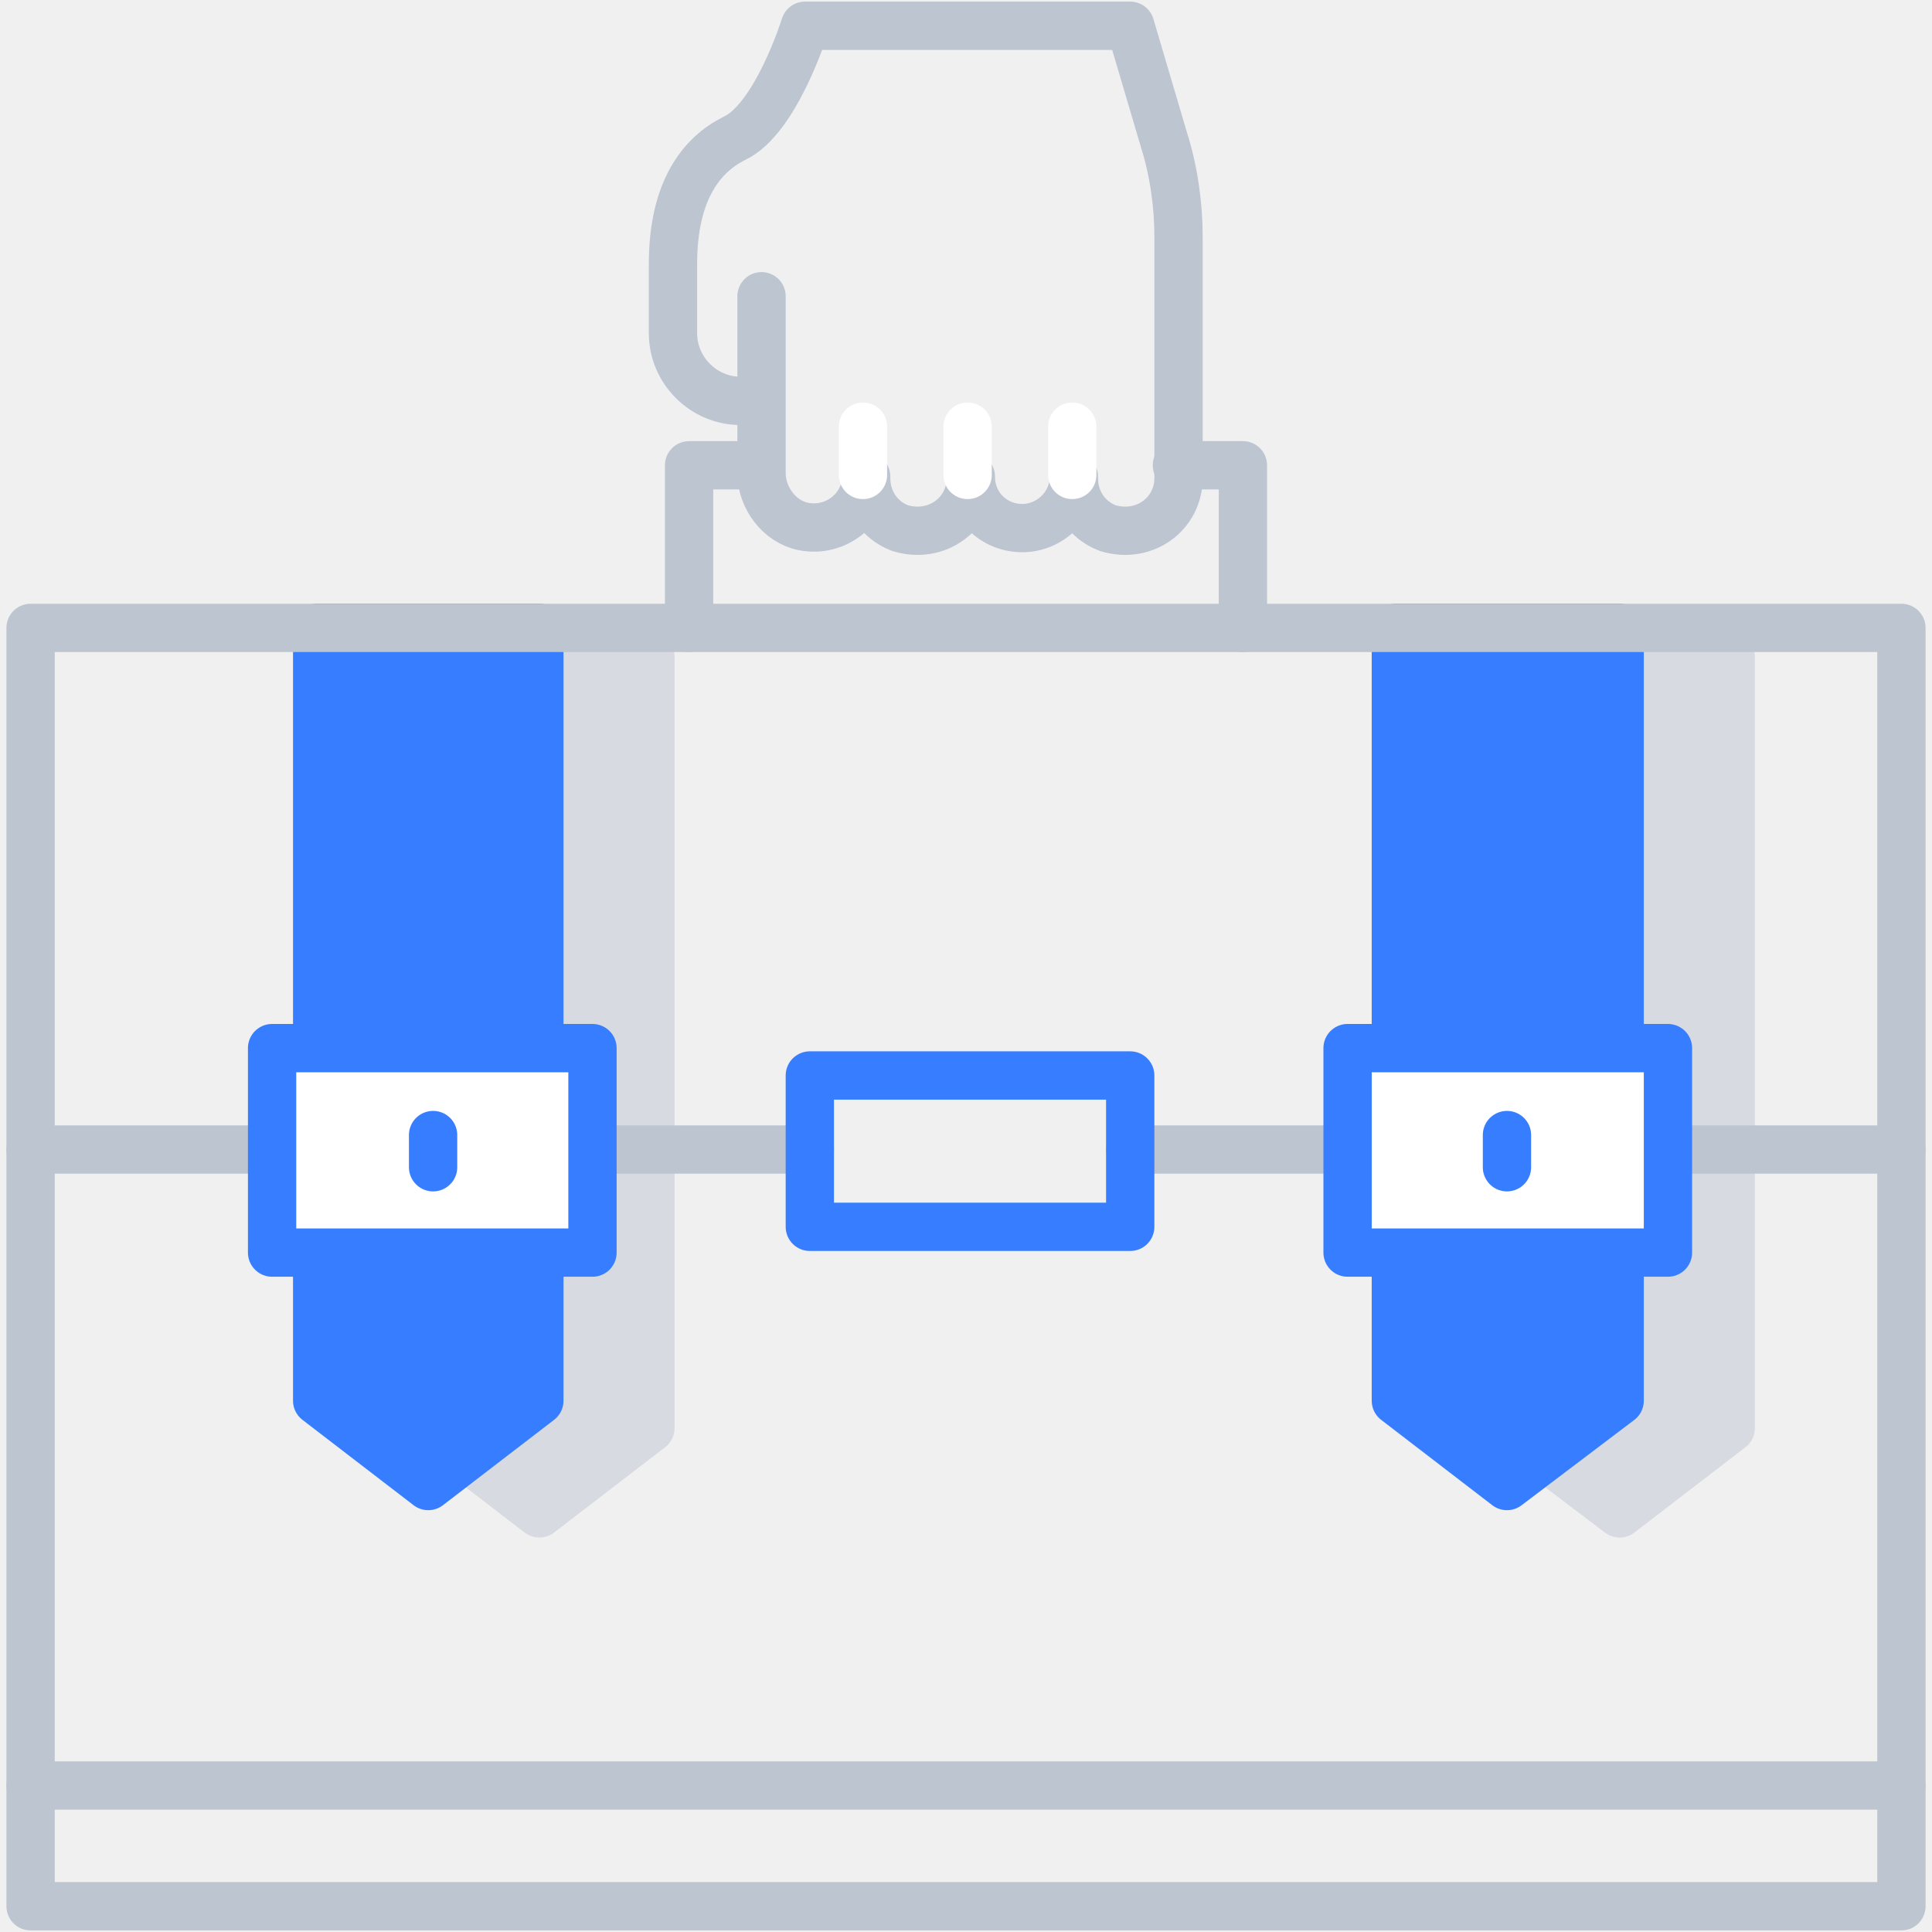
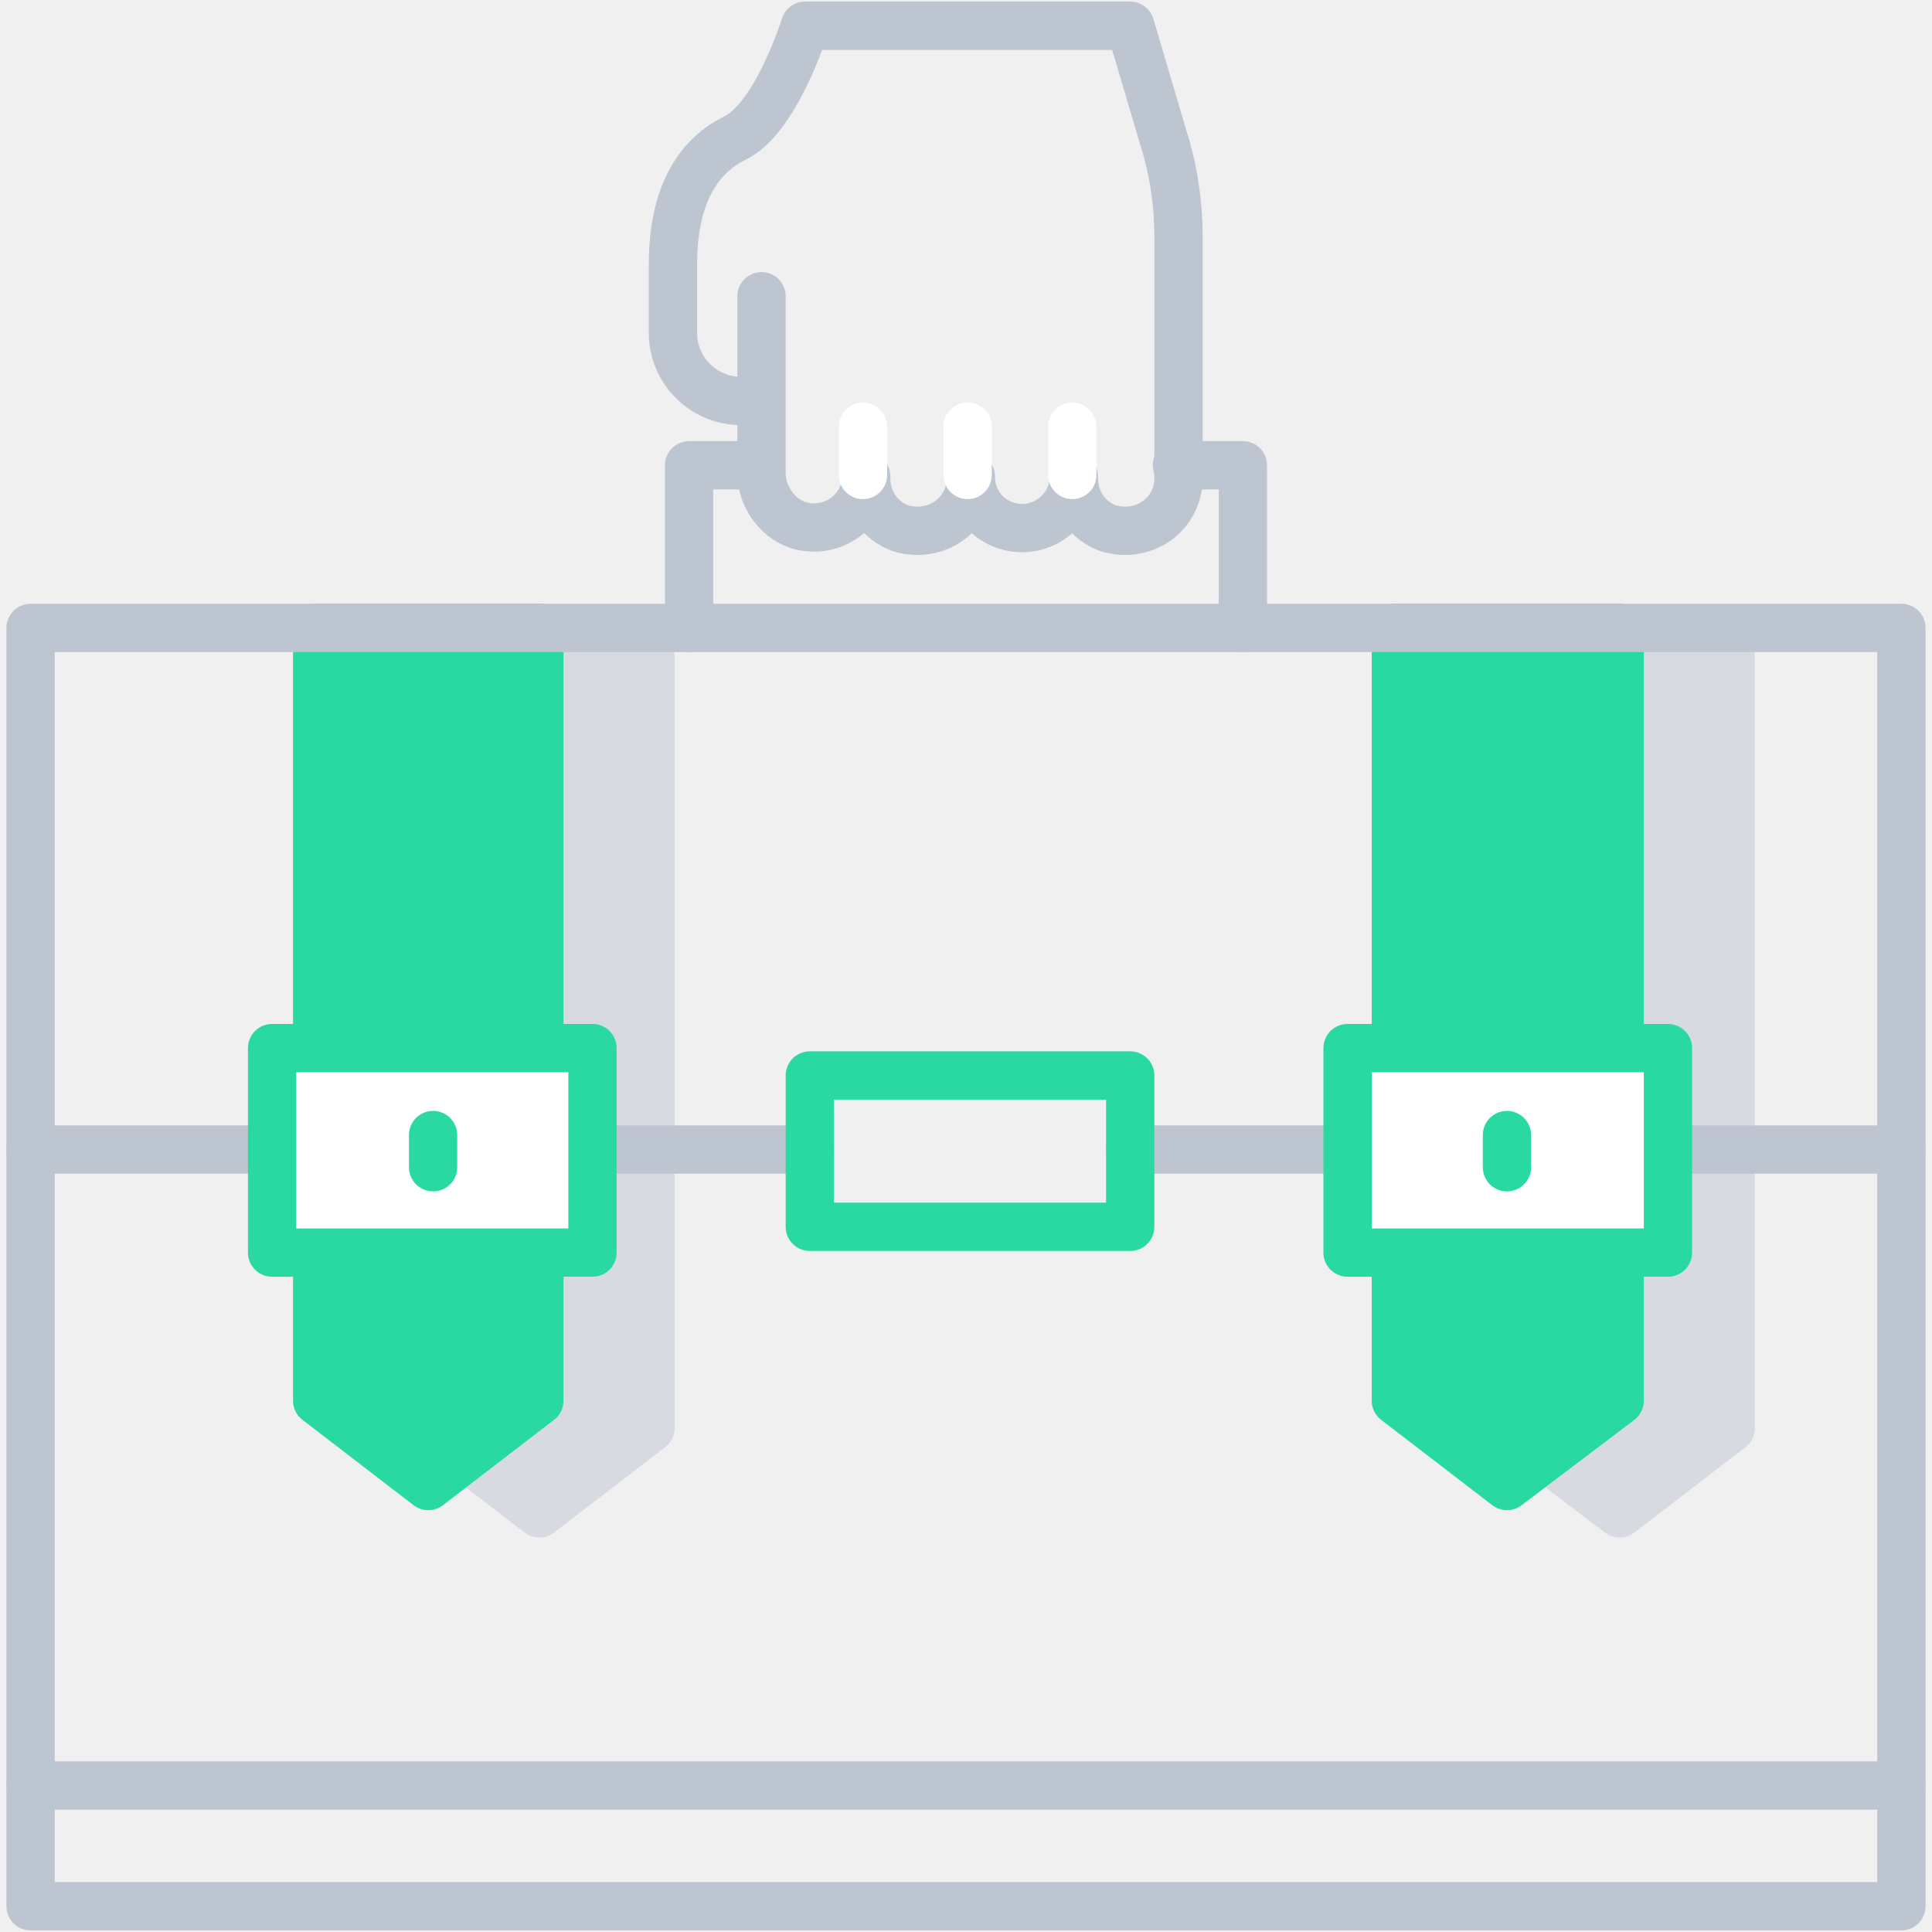
<svg xmlns="http://www.w3.org/2000/svg" x="0px" y="0px" viewBox="0 0 120 120" style="enable-background:new 0 0 120 120;" xml:space="preserve">
  <style type="text/css">
	.icon-19-0{fill:#BDC5D1;stroke:#BDC5D1;}
- 	.icon-19-1{fill:#377DFF;stroke:#377DFF;}
+ 	.icon-19-1{fill:#2ad9a2;stroke:#2ad9a2;}
	.icon-19-2{fill:none;stroke:#BDC5D1;}
- 	.icon-19-3{fill:none;stroke:#377DFF;}
+ 	.icon-19-3{fill:none;stroke:#2ad9a2;}
	.icon-19-4{fill:none;stroke:#FFFFFF;}
- 	.icon-19-5{fill:#FFFFFF;stroke:#377DFF;}
+ 	.icon-19-5{fill:#FFFFFF;stroke:#2ad9a2;}
</style>
  <g>
    <polygon class="icon-19-0 fill-gray-400 stroke-gray-400" opacity=".5" stroke-width="3" stroke-linecap="round" stroke-linejoin="round" stroke-miterlimit="10" points="93.6,40.8 93.6,79.6 93.6,80.5 93.6,88.7 100.6,94 107.5,88.7 107.5,80.5 107.5,79.6 107.5,40.8  " />
    <polygon class="icon-19-1 fill-primary stroke-primary" stroke-width="3" stroke-linecap="round" stroke-linejoin="round" stroke-miterlimit="10" points="86.7,39 86.7,77.9 86.7,78.7 86.7,87 93.6,92.3 100.6,87 100.6,78.7 100.6,77.9 100.6,39  " />
  </g>
  <g>
    <polygon class="icon-19-0 fill-gray-400 stroke-gray-400" opacity=".5" stroke-width="3" stroke-linecap="round" stroke-linejoin="round" stroke-miterlimit="10" points="26.6,40.8 26.6,79.6 26.6,80.5 26.6,88.7 33.5,94 40.4,88.7 40.4,80.5 40.4,79.6 40.4,40.8  " />
    <polygon class="icon-19-1 fill-primary stroke-primary" stroke-width="3" stroke-linecap="round" stroke-linejoin="round" stroke-miterlimit="10" points="19.7,39 19.7,77.9 19.7,78.7 19.7,87 26.6,92.3 33.5,87 33.5,78.7 33.5,77.9 33.5,39  " />
  </g>
  <rect x="1.9" y="39" class="icon-19-2 fill-none stroke-gray-400" stroke-width="3" stroke-linecap="round" stroke-linejoin="round" stroke-miterlimit="10" width="116.2" height="79.4" />
  <line class="icon-19-2 fill-none stroke-gray-400" stroke-width="3" stroke-linecap="round" stroke-linejoin="round" stroke-miterlimit="10" x1="1.9" y1="71.4" x2="16.9" y2="71.4" />
  <line class="icon-19-2 fill-none stroke-gray-400" stroke-width="3" stroke-linecap="round" stroke-linejoin="round" stroke-miterlimit="10" x1="118.1" y1="71.4" x2="103.6" y2="71.4" />
  <line class="icon-19-2 fill-none stroke-gray-400" stroke-width="3" stroke-linecap="round" stroke-linejoin="round" stroke-miterlimit="10" x1="83.7" y1="71.4" x2="70.2" y2="71.4" />
  <line class="icon-19-2 fill-none stroke-gray-400" stroke-width="3" stroke-linecap="round" stroke-linejoin="round" stroke-miterlimit="10" x1="50.3" y1="71.4" x2="36.8" y2="71.4" />
  <line class="icon-19-2 fill-none stroke-gray-400" stroke-width="3" stroke-linecap="round" stroke-linejoin="round" stroke-miterlimit="10" x1="118.1" y1="110.9" x2="1.9" y2="110.9" />
  <rect x="50.3" y="66.8" class="icon-19-3 fill-none stroke-primary" stroke-width="3" stroke-linecap="round" stroke-linejoin="round" stroke-miterlimit="10" width="19.9" height="9.4" />
  <polyline class="icon-19-2 fill-none stroke-gray-400" stroke-width="3" stroke-linecap="round" stroke-linejoin="round" stroke-miterlimit="10" points="73.1,28.9 77.2,28.9 77.2,39 " />
  <polyline class="icon-19-2 fill-none stroke-gray-400" stroke-width="3" stroke-linecap="round" stroke-linejoin="round" stroke-miterlimit="10" points="42.8,39 42.8,28.9 47.1,28.9 " />
  <path class="icon-19-2 fill-none stroke-gray-400" stroke-width="3" stroke-linecap="round" stroke-linejoin="round" stroke-miterlimit="10" d="M46,24.9L46,24.9c-2.3,0-4.2-1.9-4.2-4.2v-4.3c0-4.6,1.8-6.8,3.8-7.8C48.2,7.4,50,1.6,50,1.6h20.2l2.1,7.1  c0.6,1.9,0.9,4,0.9,6v15c0,2.2-2.1,3.8-4.4,3.1c-1.3-0.5-2.1-1.7-2.1-3.1v-0.1c0,1.8-1.5,3.2-3.2,3.2c-1.8,0-3.2-1.4-3.2-3.2v0.1  c0,2.2-2.1,3.8-4.4,3.1c-1.3-0.5-2.1-1.7-2.1-3.1v-0.1c0,2-1.9,3.5-3.9,3.1c-1.5-0.3-2.6-1.8-2.6-3.3V18.4" />
  <line class="icon-19-4 fill-none stroke-white" stroke-width="3" stroke-linecap="round" stroke-linejoin="round" stroke-miterlimit="10" x1="66.6" y1="26.5" x2="66.6" y2="29.5" />
  <line class="icon-19-4 fill-none stroke-white" stroke-width="3" stroke-linecap="round" stroke-linejoin="round" stroke-miterlimit="10" x1="60.1" y1="26.5" x2="60.1" y2="29.5" />
  <rect x="16.9" y="65.1" class="icon-19-5 fill-white stroke-primary" stroke-width="3" stroke-linecap="round" stroke-linejoin="round" stroke-miterlimit="10" width="19.9" height="12.7" />
  <rect x="83.7" y="65.1" class="icon-19-5 fill-white stroke-primary" stroke-width="3" stroke-linecap="round" stroke-linejoin="round" stroke-miterlimit="10" width="19.9" height="12.7" />
  <line class="icon-19-3 fill-none stroke-primary" stroke-width="3" stroke-linecap="round" stroke-linejoin="round" stroke-miterlimit="10" x1="93.6" y1="72.5" x2="93.6" y2="70.5" />
  <line class="icon-19-3 fill-none stroke-primary" stroke-width="3" stroke-linecap="round" stroke-linejoin="round" stroke-miterlimit="10" x1="26.9" y1="72.5" x2="26.9" y2="70.5" />
  <line class="icon-19-4 fill-none stroke-white" stroke-width="3" stroke-linecap="round" stroke-linejoin="round" stroke-miterlimit="10" x1="53.6" y1="26.5" x2="53.6" y2="29.5" />
</svg>
